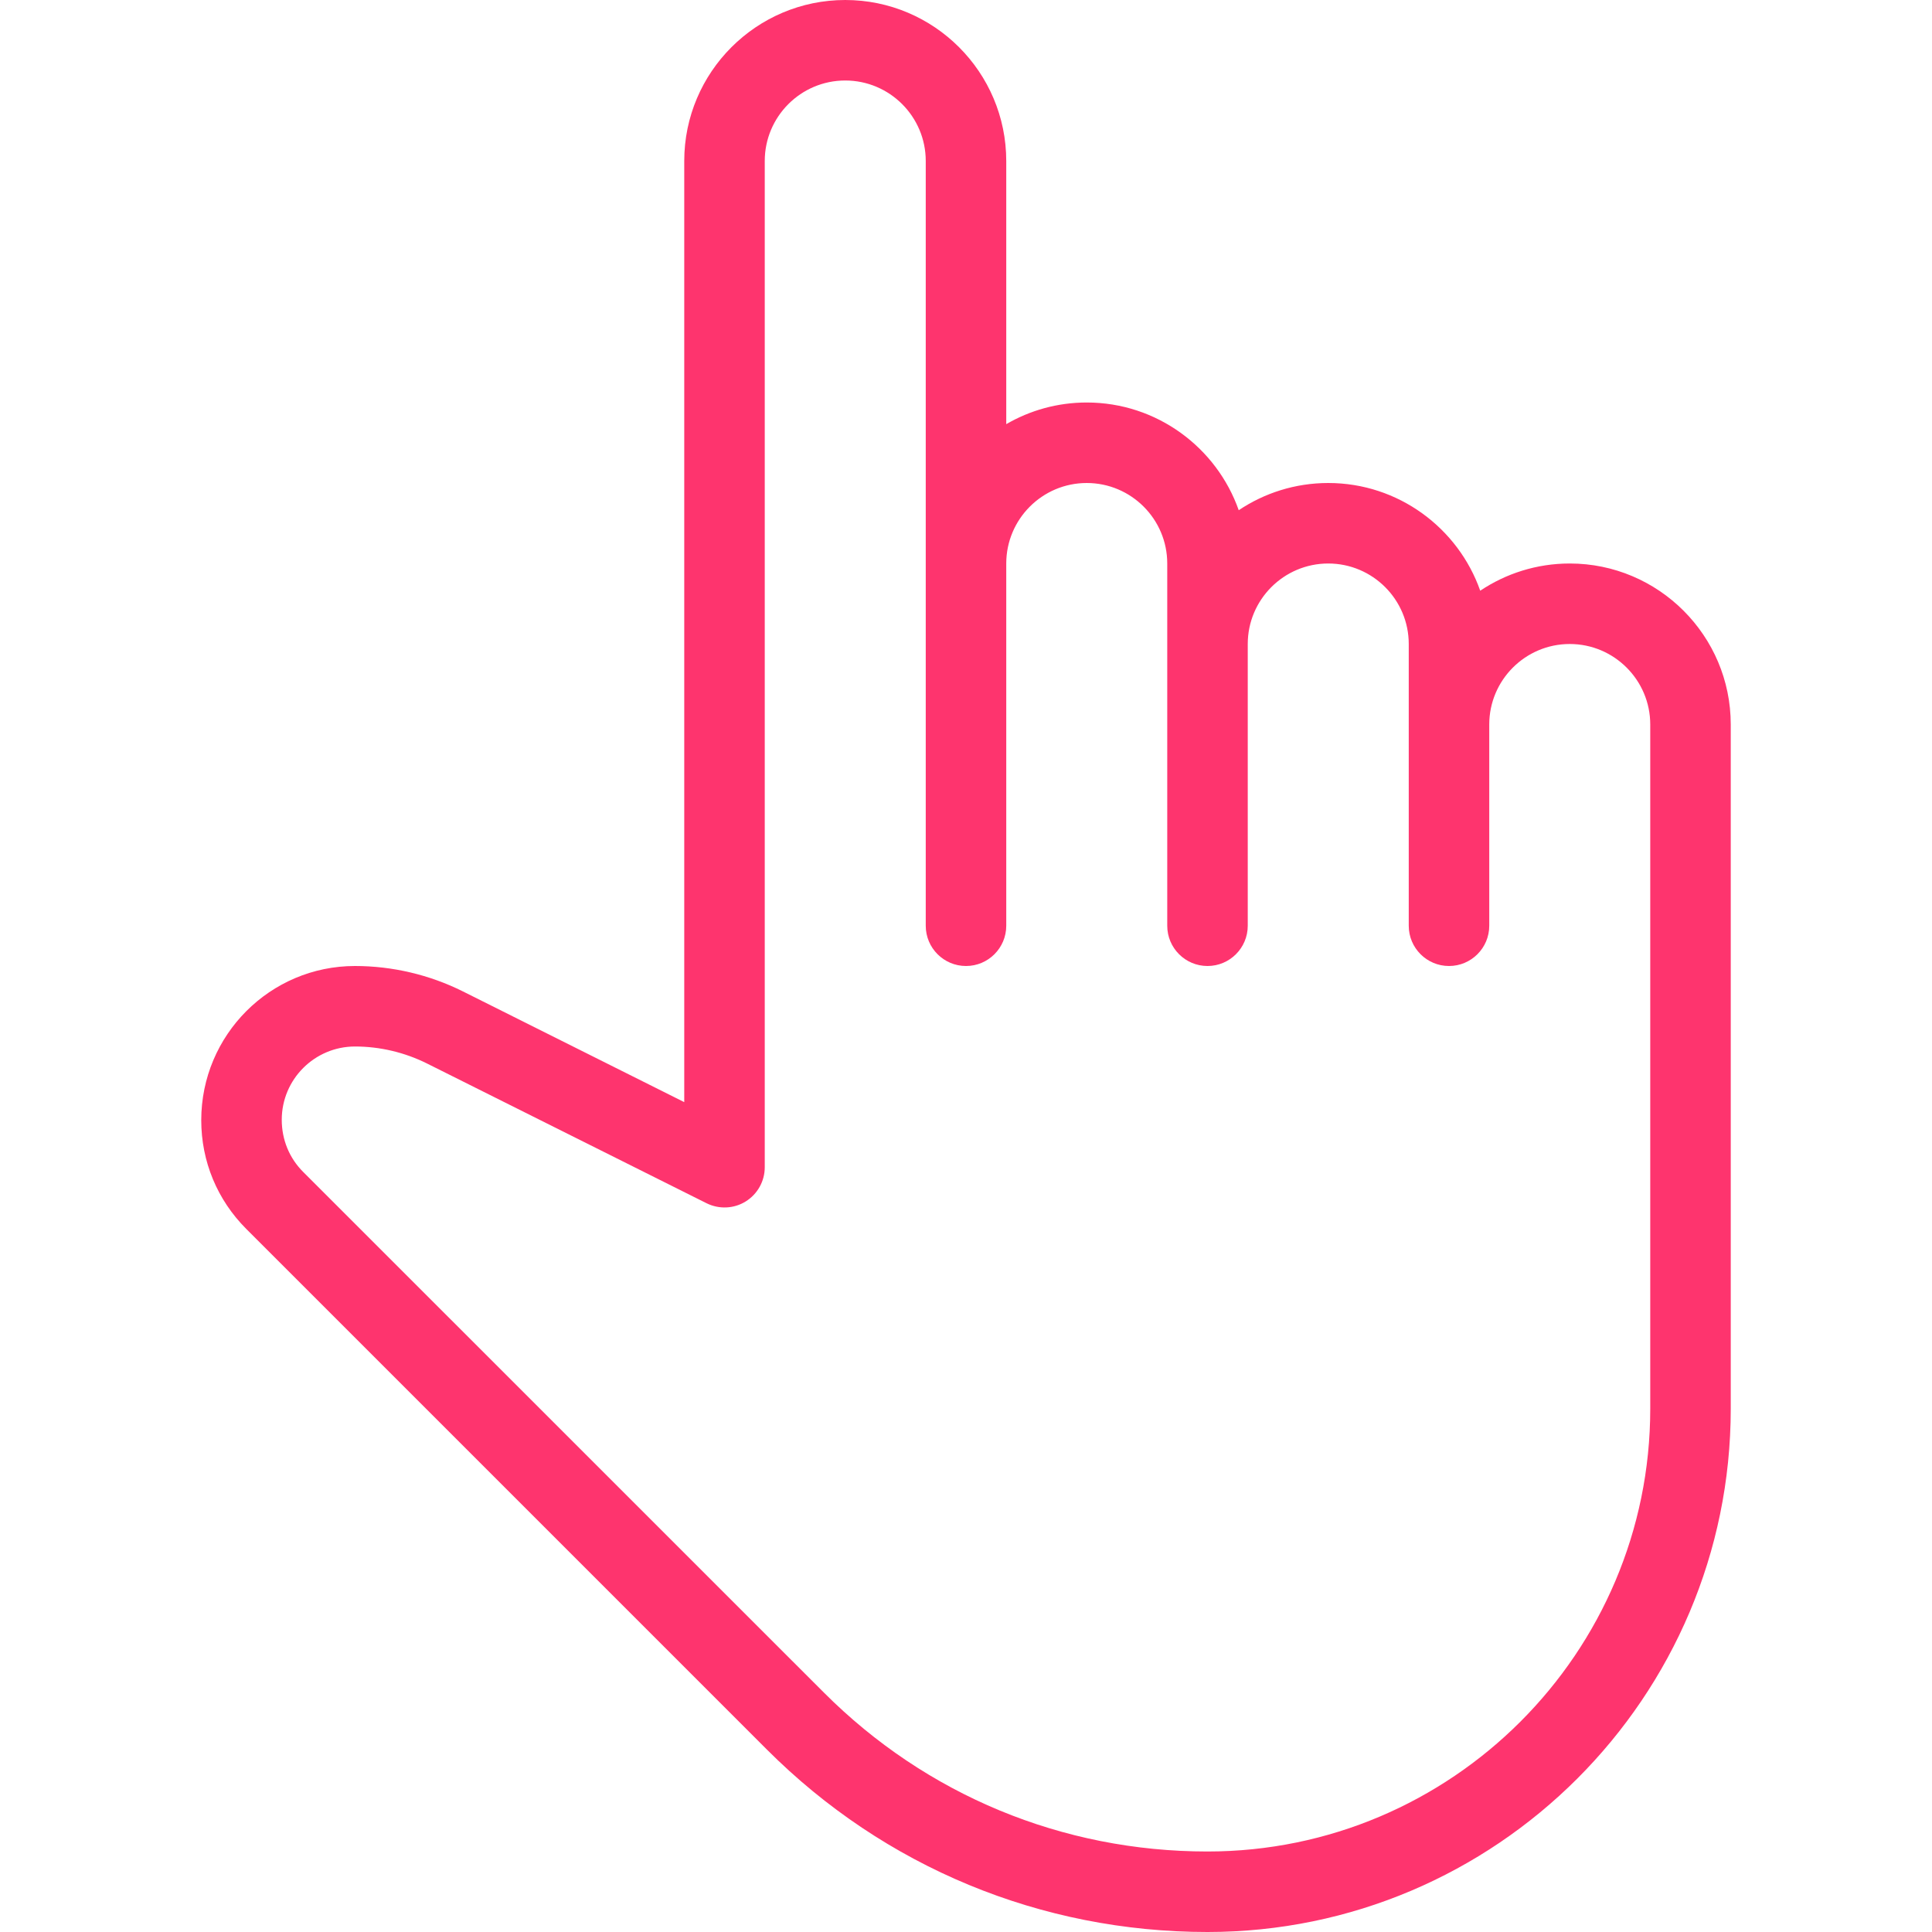
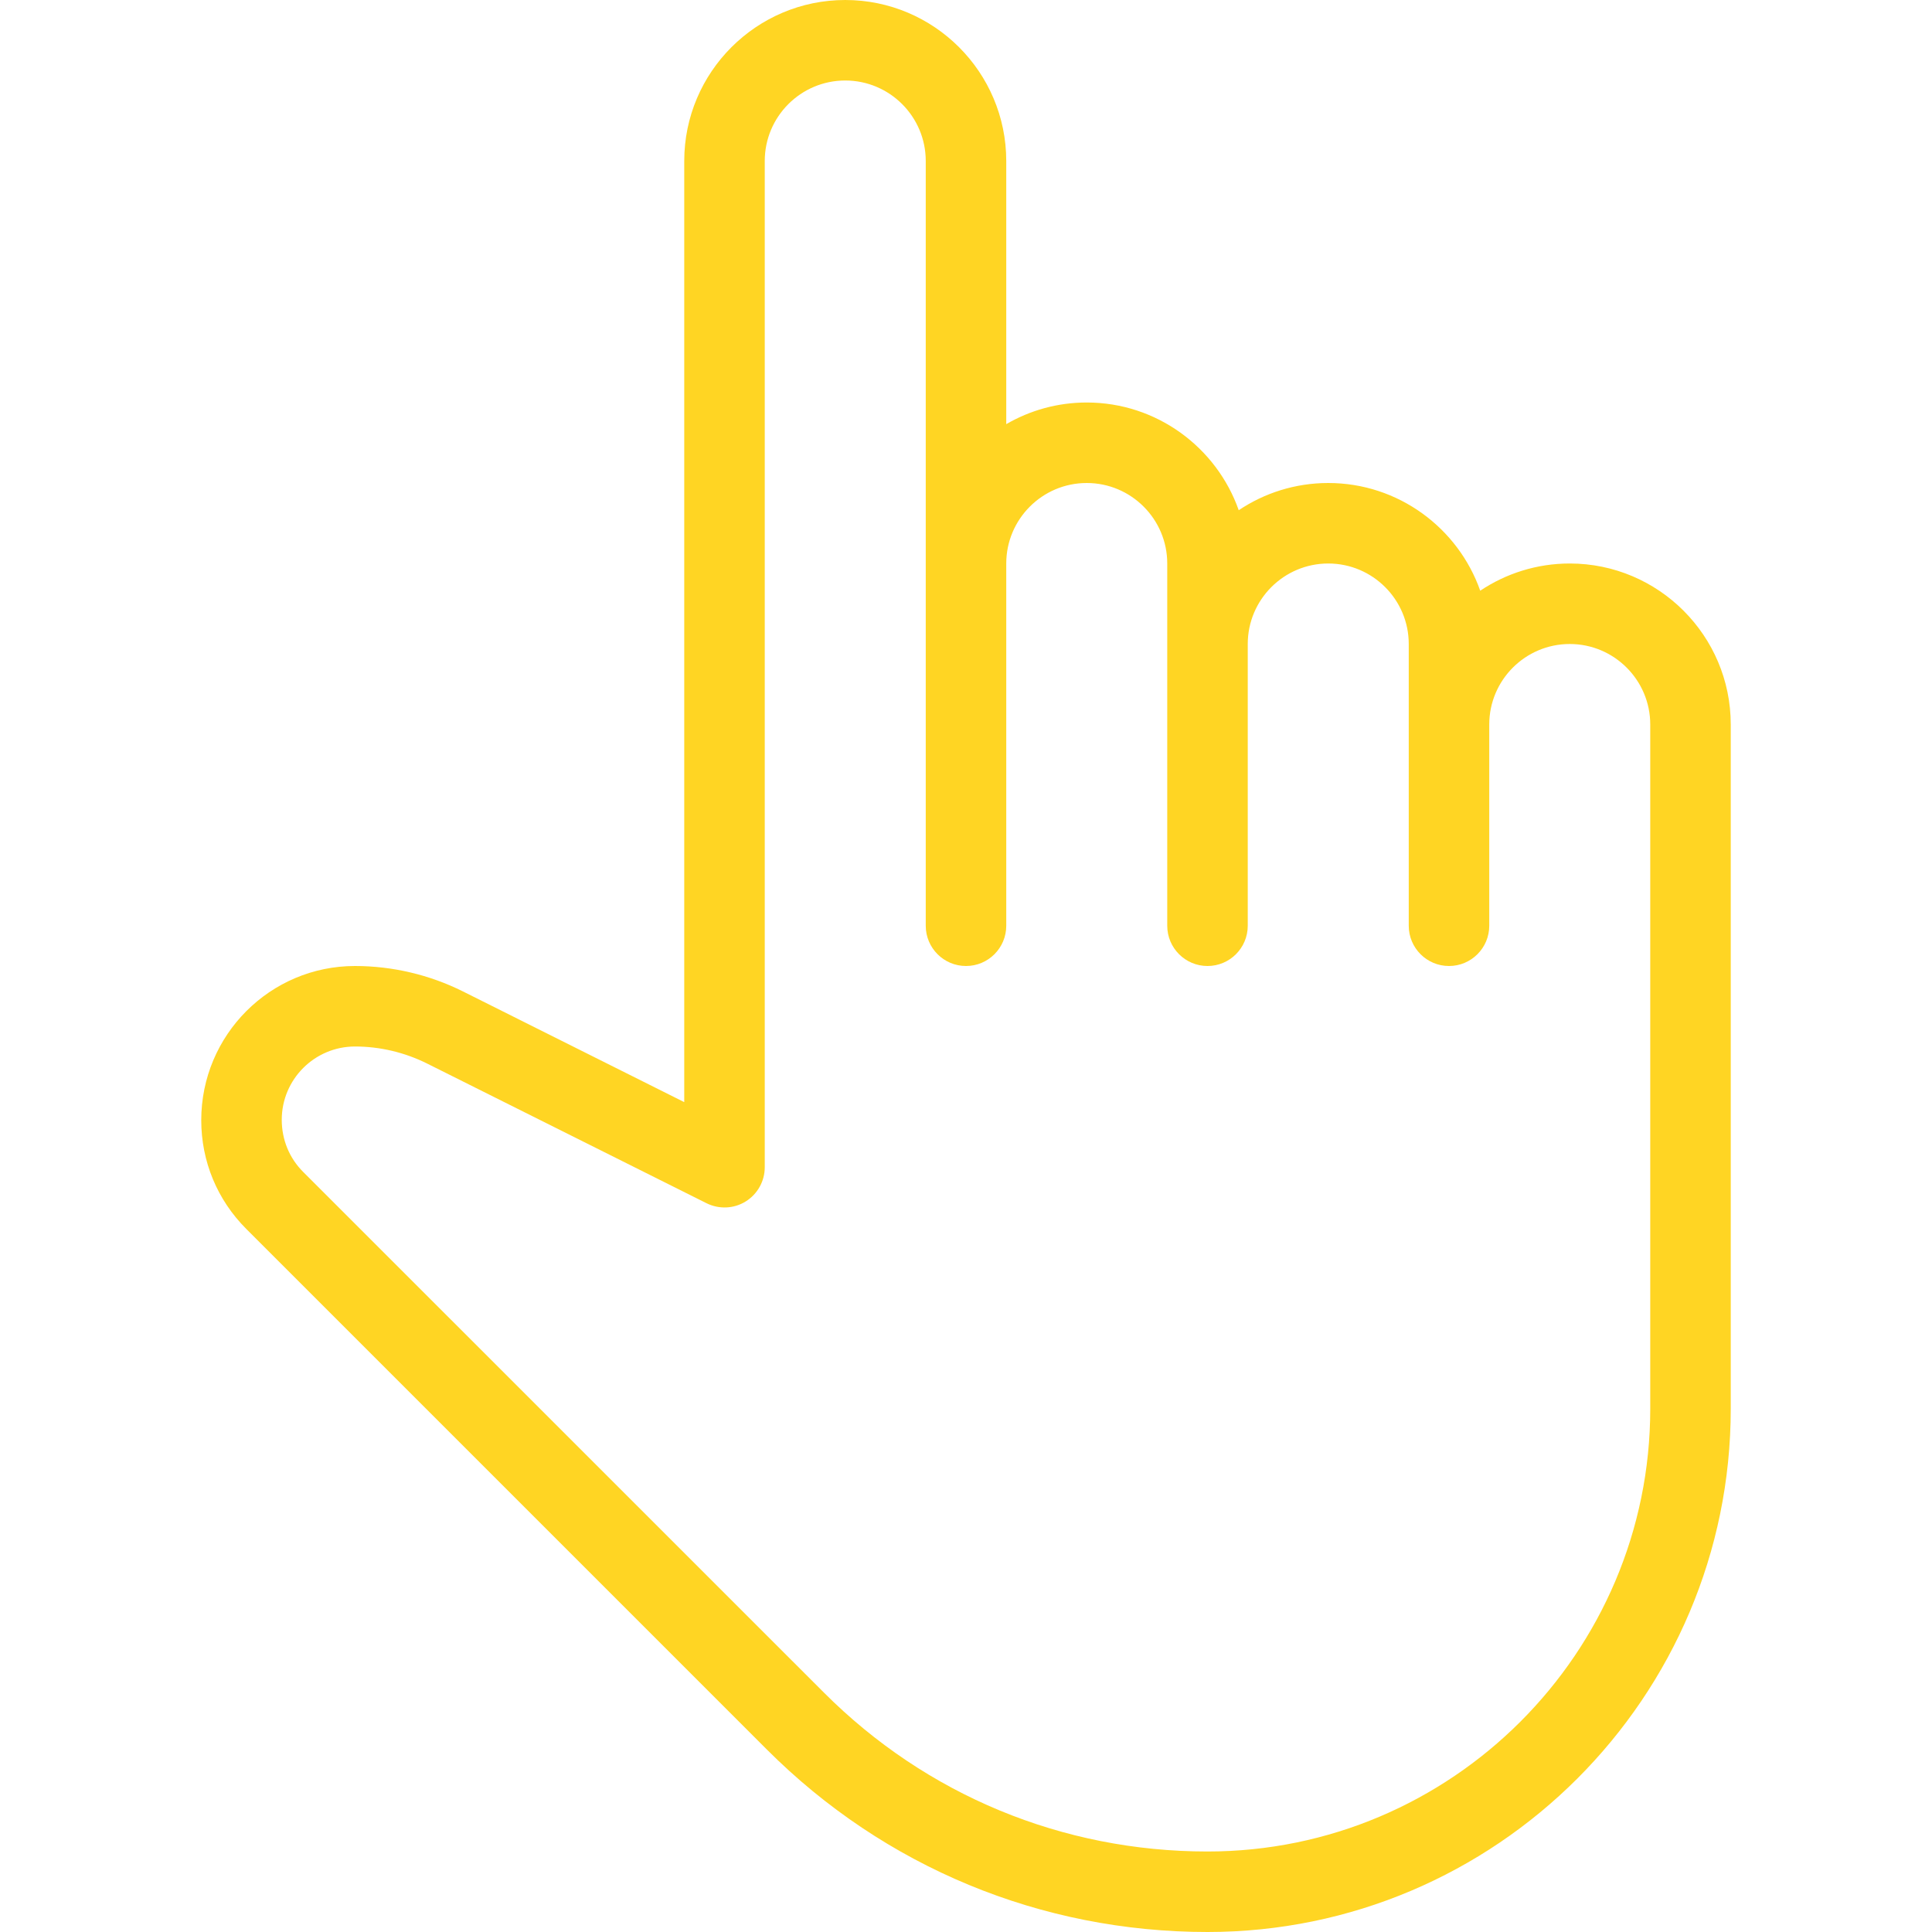
- <svg xmlns="http://www.w3.org/2000/svg" version="1.1" width="512" height="512" x="0" y="0" viewBox="0 0 512 512" style="enable-background:new 0 0 512 512" xml:space="preserve">
+ <svg xmlns="http://www.w3.org/2000/svg" version="1.1" width="512" height="512" x="0" y="0" viewBox="0 0 512 512" style="enable-background:new 0 0 512 512" xml:space="preserve" class="">
  <g>
    <g>
      <g>
-         <path d="M416,149.333c-8.768,0-16.939,2.667-23.723,7.211C386.432,139.947,370.581,128,352,128    c-8.768,0-16.939,2.667-23.723,7.211c-5.845-16.597-21.696-28.544-40.277-28.544c-7.765,0-15.061,2.091-21.333,5.739V42.667    C266.667,19.136,247.531,0,224,0s-42.667,19.136-42.667,42.667v249.408l-58.645-29.333C113.856,258.325,103.957,256,94.08,256    c-22.485,0-40.747,18.283-40.747,40.875c0,10.901,4.245,21.12,11.947,28.821l137.941,137.941C234.389,494.827,275.883,512,320,512    c76.459,0,138.667-62.208,138.667-138.667V192C458.667,168.469,439.531,149.333,416,149.333z M437.333,373.333    c0,64.704-52.651,117.333-117.355,117.333c-38.421,0-74.517-14.955-101.653-42.133L80.363,310.592    c-3.669-3.648-5.696-8.533-5.696-13.845c0-10.709,8.704-19.413,19.413-19.413c6.592,0,13.163,1.557,19.072,4.501l74.091,37.035    c3.307,1.643,7.253,1.472,10.368-0.469c3.136-1.941,5.056-5.376,5.056-9.067V42.667c0-11.755,9.557-21.333,21.333-21.333    s21.333,9.579,21.333,21.333v202.667c0,5.888,4.779,10.667,10.667,10.667c5.888,0,10.667-4.779,10.667-10.667v-96    c0-11.755,9.557-21.333,21.333-21.333s21.333,9.579,21.333,21.333v96c0,5.888,4.779,10.667,10.667,10.667    s10.667-4.779,10.667-10.667v-74.667c0-11.755,9.557-21.333,21.333-21.333s21.333,9.579,21.333,21.333v74.667    c0,5.888,4.779,10.667,10.667,10.667c5.888,0,10.667-4.779,10.667-10.667V192c0-11.755,9.557-21.333,21.333-21.333    s21.333,9.579,21.333,21.333V373.333z" fill="#fe346e" data-original="#000000" style="" />
+         <path d="M416,149.333c-8.768,0-16.939,2.667-23.723,7.211C386.432,139.947,370.581,128,352,128    c-8.768,0-16.939,2.667-23.723,7.211c-5.845-16.597-21.696-28.544-40.277-28.544c-7.765,0-15.061,2.091-21.333,5.739V42.667    C266.667,19.136,247.531,0,224,0s-42.667,19.136-42.667,42.667v249.408l-58.645-29.333C113.856,258.325,103.957,256,94.08,256    c-22.485,0-40.747,18.283-40.747,40.875c0,10.901,4.245,21.12,11.947,28.821l137.941,137.941C234.389,494.827,275.883,512,320,512    c76.459,0,138.667-62.208,138.667-138.667V192C458.667,168.469,439.531,149.333,416,149.333z M437.333,373.333    c0,64.704-52.651,117.333-117.355,117.333c-38.421,0-74.517-14.955-101.653-42.133L80.363,310.592    c-3.669-3.648-5.696-8.533-5.696-13.845c0-10.709,8.704-19.413,19.413-19.413c6.592,0,13.163,1.557,19.072,4.501l74.091,37.035    c3.307,1.643,7.253,1.472,10.368-0.469c3.136-1.941,5.056-5.376,5.056-9.067V42.667c0-11.755,9.557-21.333,21.333-21.333    s21.333,9.579,21.333,21.333v202.667c0,5.888,4.779,10.667,10.667,10.667c5.888,0,10.667-4.779,10.667-10.667v-96    c0-11.755,9.557-21.333,21.333-21.333s21.333,9.579,21.333,21.333v96c0,5.888,4.779,10.667,10.667,10.667    s10.667-4.779,10.667-10.667v-74.667c0-11.755,9.557-21.333,21.333-21.333s21.333,9.579,21.333,21.333v74.667    c0,5.888,4.779,10.667,10.667,10.667c5.888,0,10.667-4.779,10.667-10.667V192c0-11.755,9.557-21.333,21.333-21.333    s21.333,9.579,21.333,21.333V373.333z" fill="#ffd523" data-original="#000000" style="" class="" />
      </g>
    </g>
    <g>
</g>
    <g>
</g>
    <g>
</g>
    <g>
</g>
    <g>
</g>
    <g>
</g>
    <g>
</g>
    <g>
</g>
    <g>
</g>
    <g>
</g>
    <g>
</g>
    <g>
</g>
    <g>
</g>
    <g>
</g>
    <g>
</g>
  </g>
</svg>
